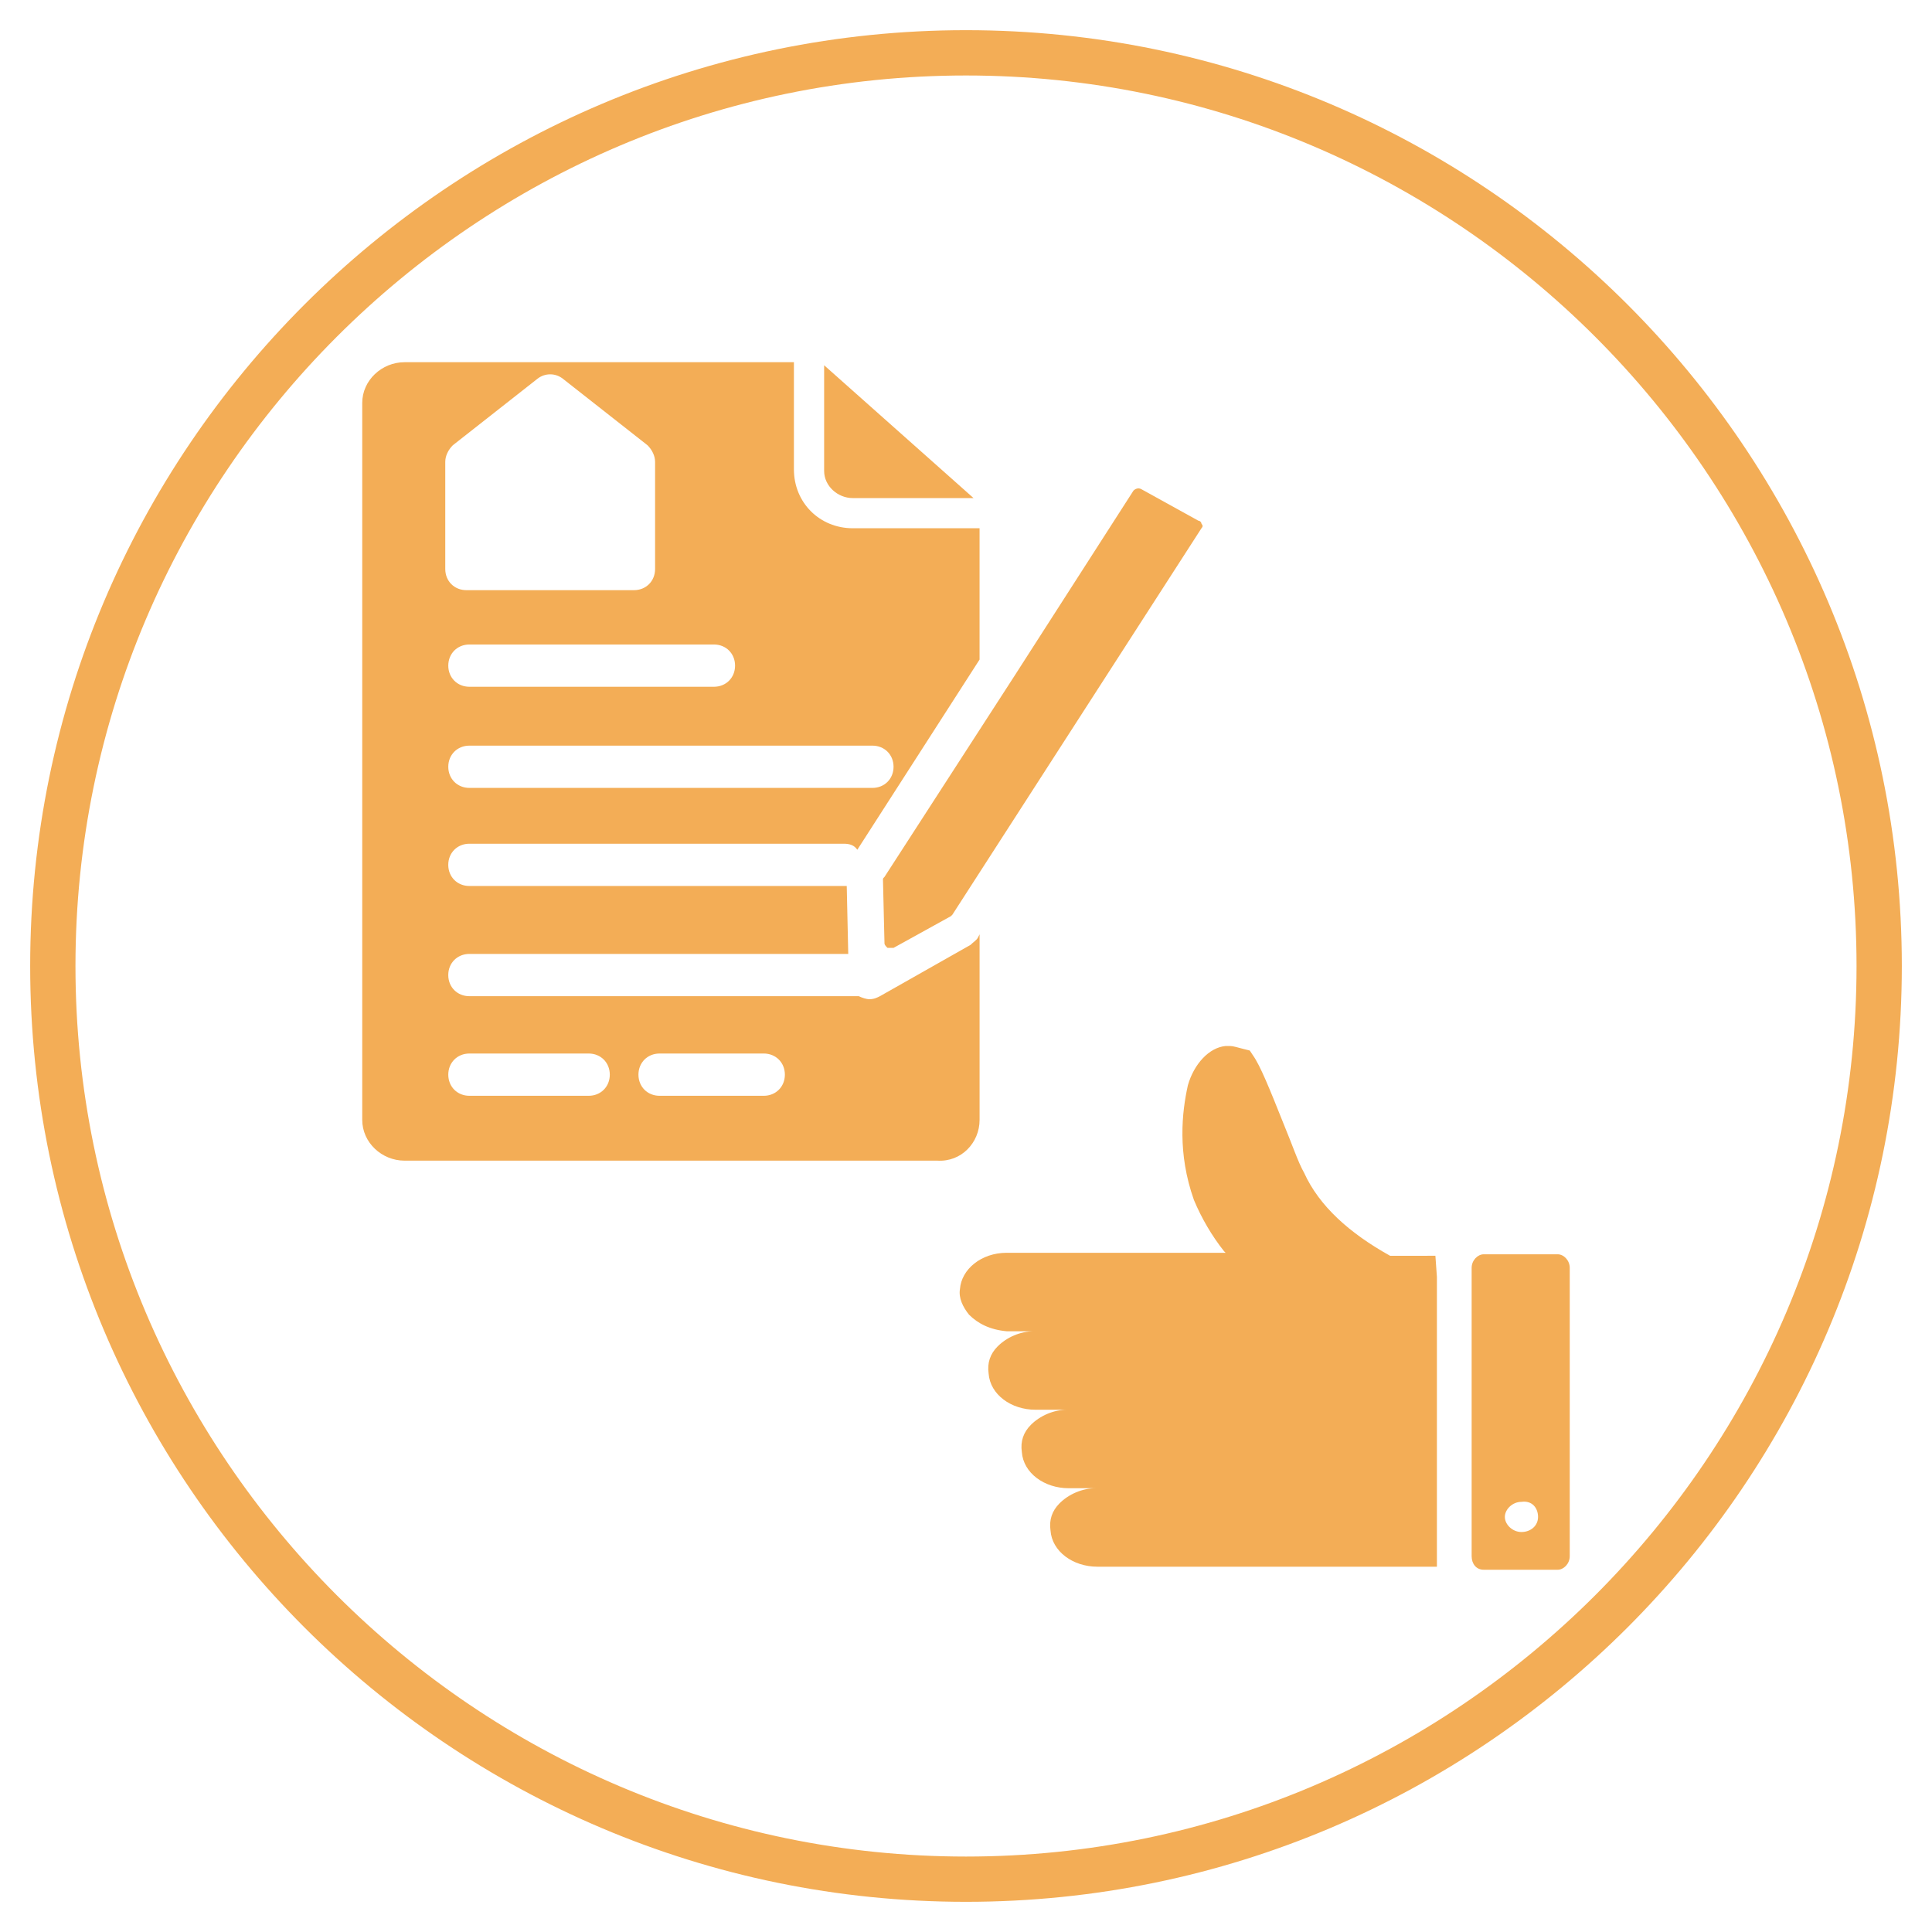
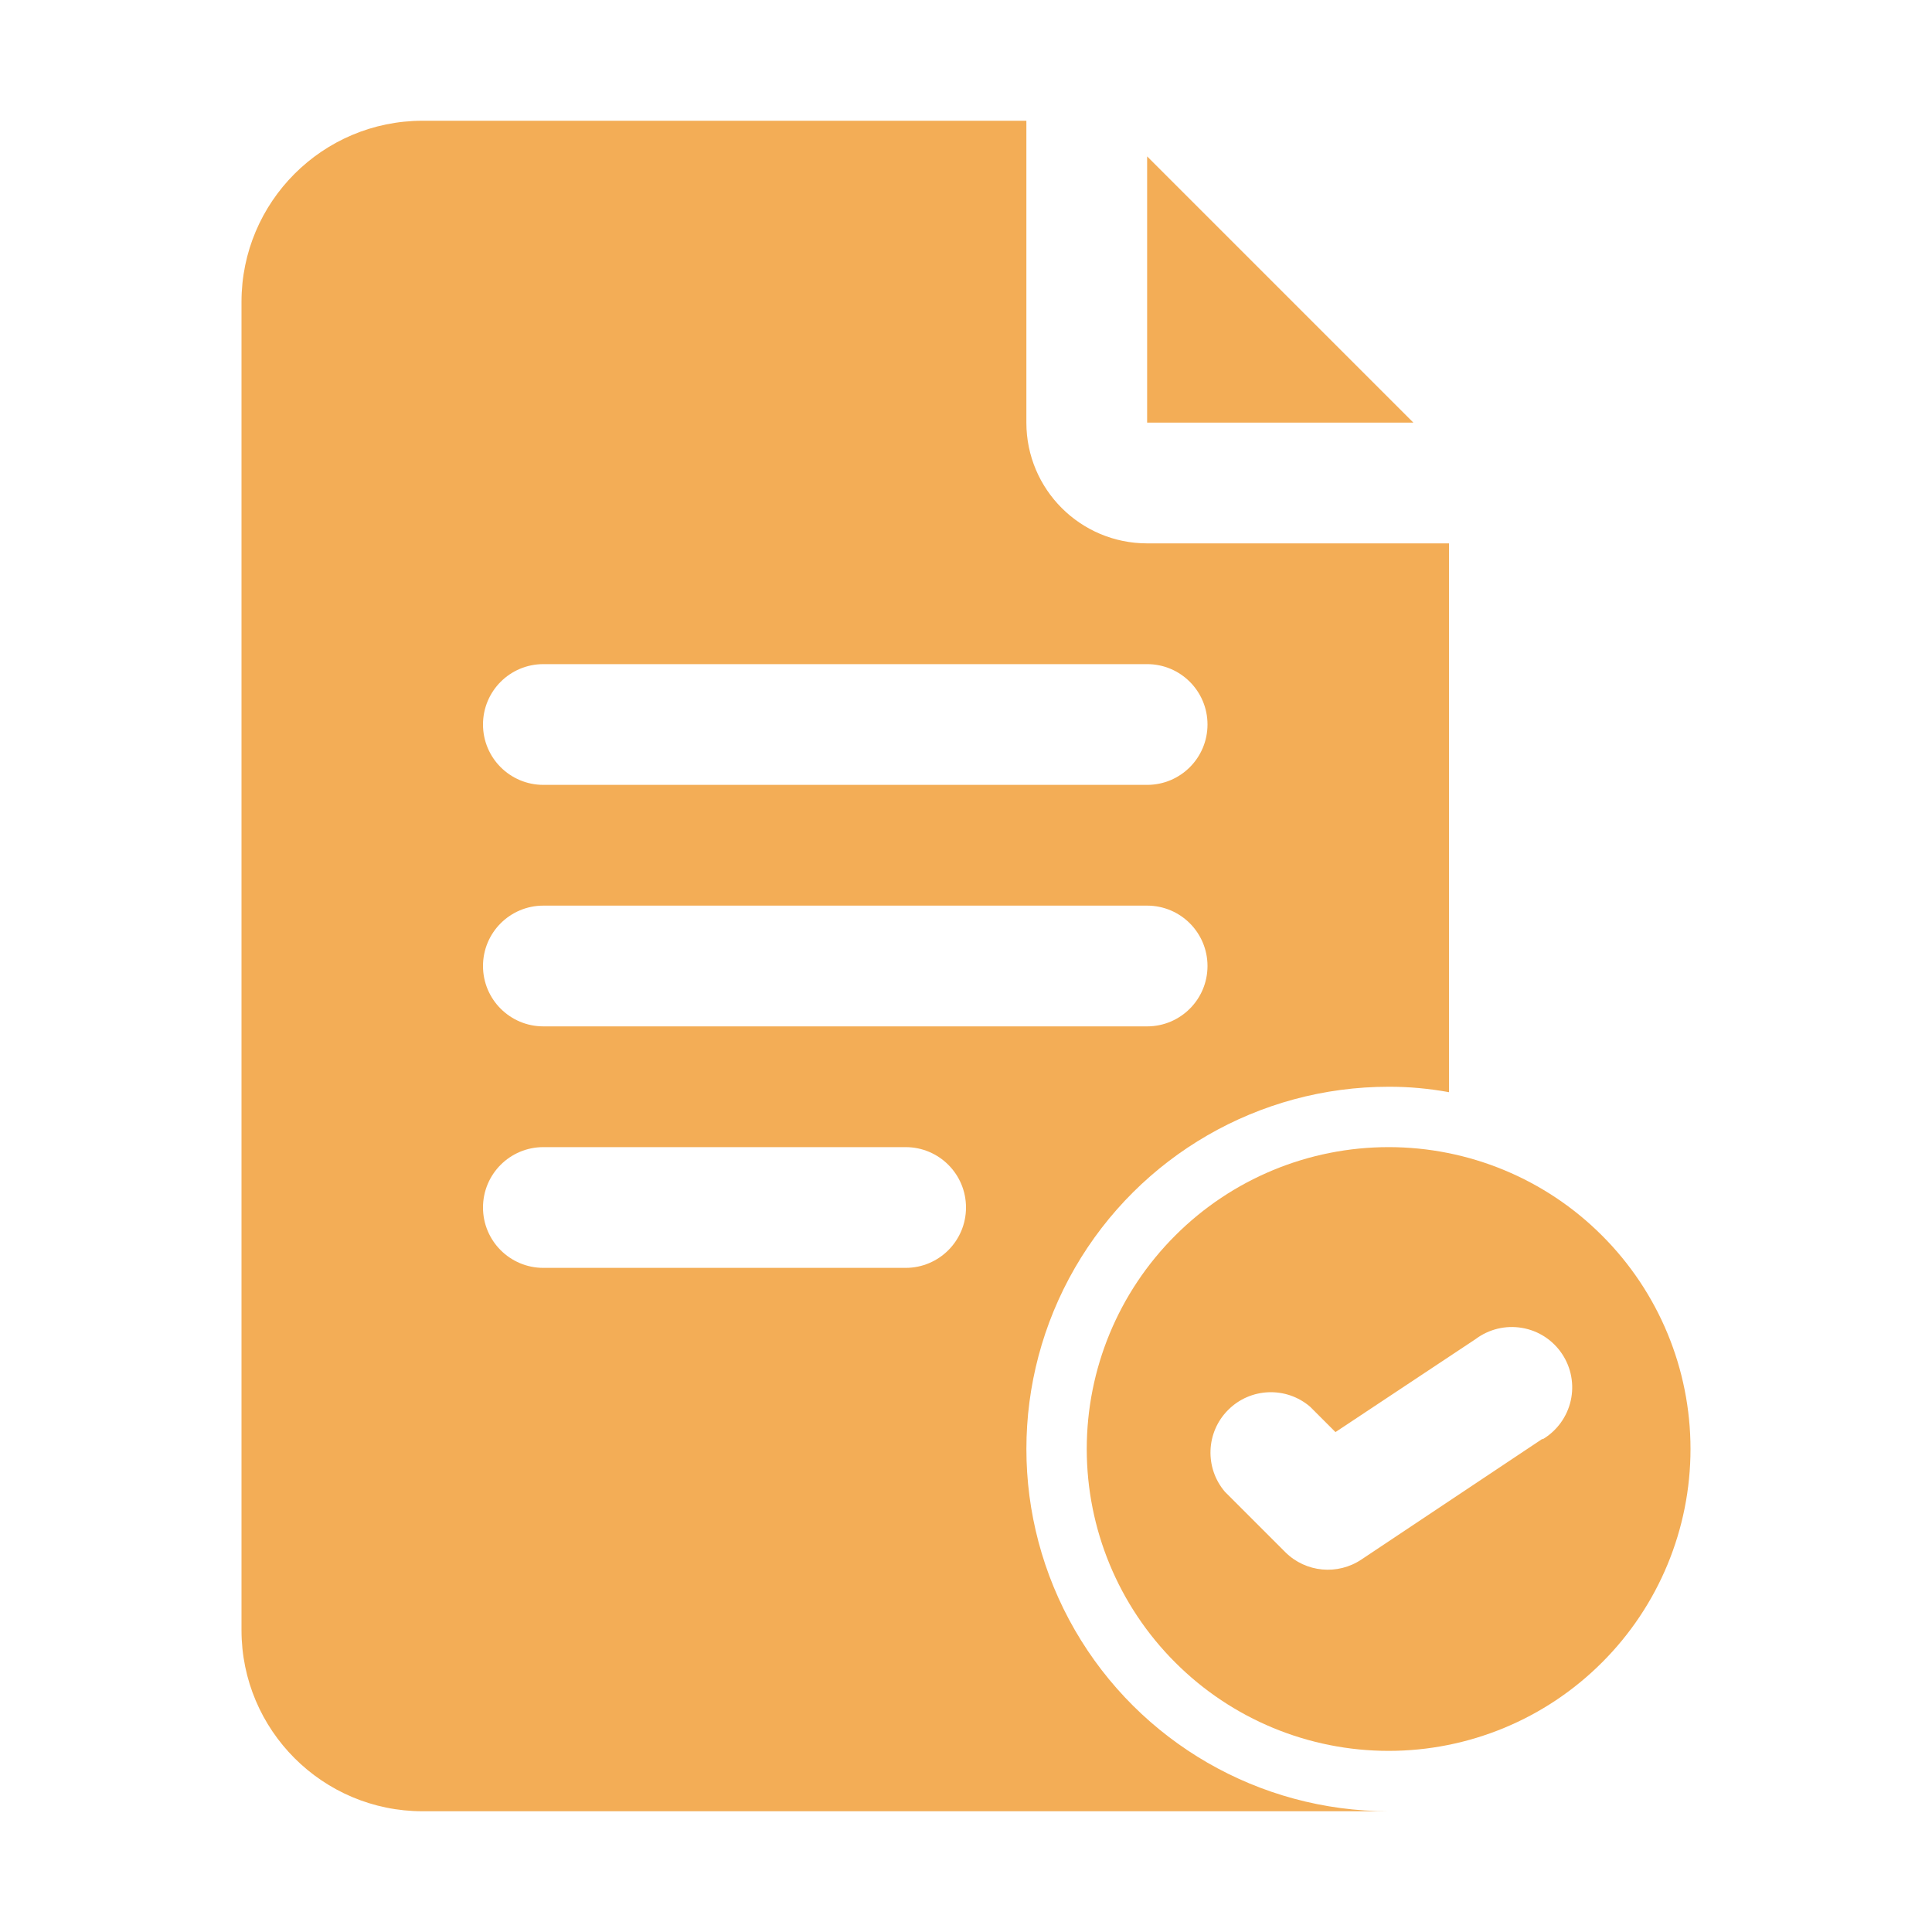
<svg xmlns="http://www.w3.org/2000/svg" fill="#F3AD56" width="100pt" height="100pt" version="1.1" viewBox="0 0 100 100">
  <g>
-     <path d="m50 98.438c-26.719 0-48.438-21.719-48.438-48.438s21.719-48.438 48.438-48.438 48.438 21.719 48.438 48.438-21.719 48.438-48.438 48.438zm0-94.531c-25.391 0-46.094 20.703-46.094 46.094s20.703 46.094 46.094 46.094 46.094-20.703 46.094-46.094-20.703-46.094-46.094-46.094z" />
-     <path d="m45.703 45.547 0.078 3.281c0 0.078 0.078 0.156 0.156 0.234h0.156 0.156l2.969-1.641 0.078-0.078 12.891-20c0.078-0.078 0.078-0.156 0-0.234 0-0.078-0.078-0.156-0.156-0.156l-2.969-1.641c-0.156-0.078-0.312 0-0.391 0.078l-6.172 9.609-6.719 10.391c-0.078 0.078-0.078 0.078-0.078 0.156z" />
-     <path d="m44.141 25.781h6.25l-7.734-6.875v5.469c0 0.781 0.703 1.406 1.484 1.406z" />
-     <path d="m50.703 57.969v-9.609l-0.078 0.156c-0.078 0.156-0.234 0.234-0.391 0.391l-4.688 2.656c-0.156 0.078-0.312 0.156-0.547 0.156-0.156 0-0.391-0.078-0.547-0.156h-20.156c-0.625 0-1.094-0.469-1.094-1.094s0.469-1.094 1.094-1.094h19.609l-0.078-3.516h-0.156-19.375c-0.625 0-1.094-0.469-1.094-1.094s0.469-1.094 1.094-1.094h19.375c0.312 0 0.547 0.078 0.703 0.312l6.328-9.844v-6.797h-6.562c-1.719 0-3.047-1.328-3.047-3.047v-5.547h-20.156c-1.172 0-2.188 0.938-2.188 2.109v37.109c0 1.172 1.016 2.109 2.188 2.109h27.578c1.25 0.078 2.188-0.938 2.188-2.109zm-5.547-19.375c0.625 0 1.094 0.469 1.094 1.094s-0.469 1.094-1.094 1.094h-20.859c-0.625 0-1.094-0.469-1.094-1.094s0.469-1.094 1.094-1.094zm-7.109-4.141c0 0.625-0.469 1.094-1.094 1.094h-12.656c-0.625 0-1.094-0.469-1.094-1.094s0.469-1.094 1.094-1.094h12.656c0.625 0 1.094 0.469 1.094 1.094zm-15-10.547c0-0.312 0.156-0.625 0.391-0.859l4.375-3.438c0.391-0.312 0.938-0.312 1.328 0l4.375 3.438c0.234 0.234 0.391 0.547 0.391 0.859v5.547c0 0.625-0.469 1.094-1.094 1.094h-8.672c-0.625 0-1.094-0.469-1.094-1.094zm7.422 32.812h-6.172c-0.625 0-1.094-0.469-1.094-1.094s0.469-1.094 1.094-1.094h6.172c0.625 0 1.094 0.469 1.094 1.094s-0.469 1.094-1.094 1.094zm9.062 0h-5.391c-0.625 0-1.094-0.469-1.094-1.094s0.469-1.094 1.094-1.094h5.391c0.625 0 1.094 0.469 1.094 1.094s-0.469 1.094-1.094 1.094z" />
-     <path d="m73.125 65h-1.172c-2.109-1.172-3.672-2.578-4.453-4.297-0.312-0.547-0.625-1.484-1.016-2.422-0.781-1.953-1.25-3.125-1.641-3.672l-0.156-0.234-0.312-0.078c-0.312-0.078-0.547-0.156-0.703-0.156h-0.234c-0.859 0.078-1.641 0.938-1.953 2.031-0.312 1.406-0.547 3.516 0.312 5.938 0.391 0.938 0.938 1.875 1.562 2.656l0.078 0.078h-0.078-11.25c-1.328 0-2.344 0.859-2.422 1.875-0.078 0.469 0.156 0.938 0.469 1.328 0.469 0.469 1.094 0.781 1.953 0.859h1.406c-0.703 0-1.406 0.312-1.875 0.781-0.391 0.391-0.547 0.859-0.469 1.406 0.078 1.094 1.172 1.875 2.422 1.875h1.641c-0.703 0-1.406 0.312-1.875 0.781-0.391 0.391-0.547 0.859-0.469 1.406 0.078 1.094 1.172 1.875 2.422 1.875h1.406c-0.703 0-1.406 0.312-1.875 0.781-0.391 0.391-0.547 0.859-0.469 1.406 0.078 1.094 1.172 1.875 2.422 1.875h17.578v-15l-0.078-1.094z" />
-     <path d="m80.625 64.922h-3.828c-0.312 0-0.625 0.312-0.625 0.703v14.922c0 0.391 0.234 0.703 0.625 0.703h3.828c0.312 0 0.625-0.312 0.625-0.703v-14.922c0-0.391-0.312-0.703-0.625-0.703zm-1.016 13.594c0 0.469-0.391 0.781-0.859 0.781s-0.859-0.391-0.859-0.781 0.391-0.781 0.859-0.781c0.547-0.078 0.859 0.312 0.859 0.781z" />
+     <path d="m59.375 28.125c-3.453 0-6.25-2.797-6.25-6.25v-15.625h-31.25c-5.176 0-9.375 4.199-9.375 9.375v68.75c0 5.176 4.199 9.375 9.375 9.375h50c-6.699 0-12.887-3.574-16.238-9.375-3.348-5.801-3.348-12.949 0-18.75 3.352-5.801 9.539-9.375 16.238-9.375 1.047-0.004 2.094 0.094 3.125 0.281v-28.406zm-12.5 37.5h-18.75c-1.727 0-3.125-1.398-3.125-3.125s1.398-3.125 3.125-3.125h18.75c1.727 0 3.125 1.398 3.125 3.125s-1.398 3.125-3.125 3.125zm12.5-12.5h-31.25c-1.727 0-3.125-1.398-3.125-3.125s1.398-3.125 3.125-3.125h31.25c1.727 0 3.125 1.398 3.125 3.125s-1.398 3.125-3.125 3.125zm0-12.5h-31.25c-1.727 0-3.125-1.398-3.125-3.125s1.398-3.125 3.125-3.125h31.25c1.727 0 3.125 1.398 3.125 3.125s-1.398 3.125-3.125 3.125z" />
+     <path d="m59.375 8.094v13.781h13.781z" />
+     <path d="m71.875 59.375c-4.144 0-8.117 1.645-11.047 4.578-2.934 2.93-4.578 6.902-4.578 11.047s1.645 8.117 4.578 11.047c2.93 2.934 6.902 4.578 11.047 4.578s8.117-1.645 11.047-4.578c2.934-2.93 4.578-6.902 4.578-11.047s-1.645-8.117-4.578-11.047c-2.93-2.934-6.902-4.578-11.047-4.578zm7.969 15.094-9.375 6.25c-1.234 0.828-2.883 0.672-3.938-0.375l-3.125-3.125c-1.062-1.238-0.992-3.09 0.164-4.242 1.152-1.156 3.004-1.227 4.242-0.164l1.312 1.312 7.25-4.812c0.688-0.516 1.555-0.727 2.402-0.582 0.848 0.141 1.598 0.629 2.074 1.344 0.477 0.711 0.641 1.59 0.449 2.43-0.191 0.836-0.719 1.559-1.457 1.996z" />
  </g>
</svg>
